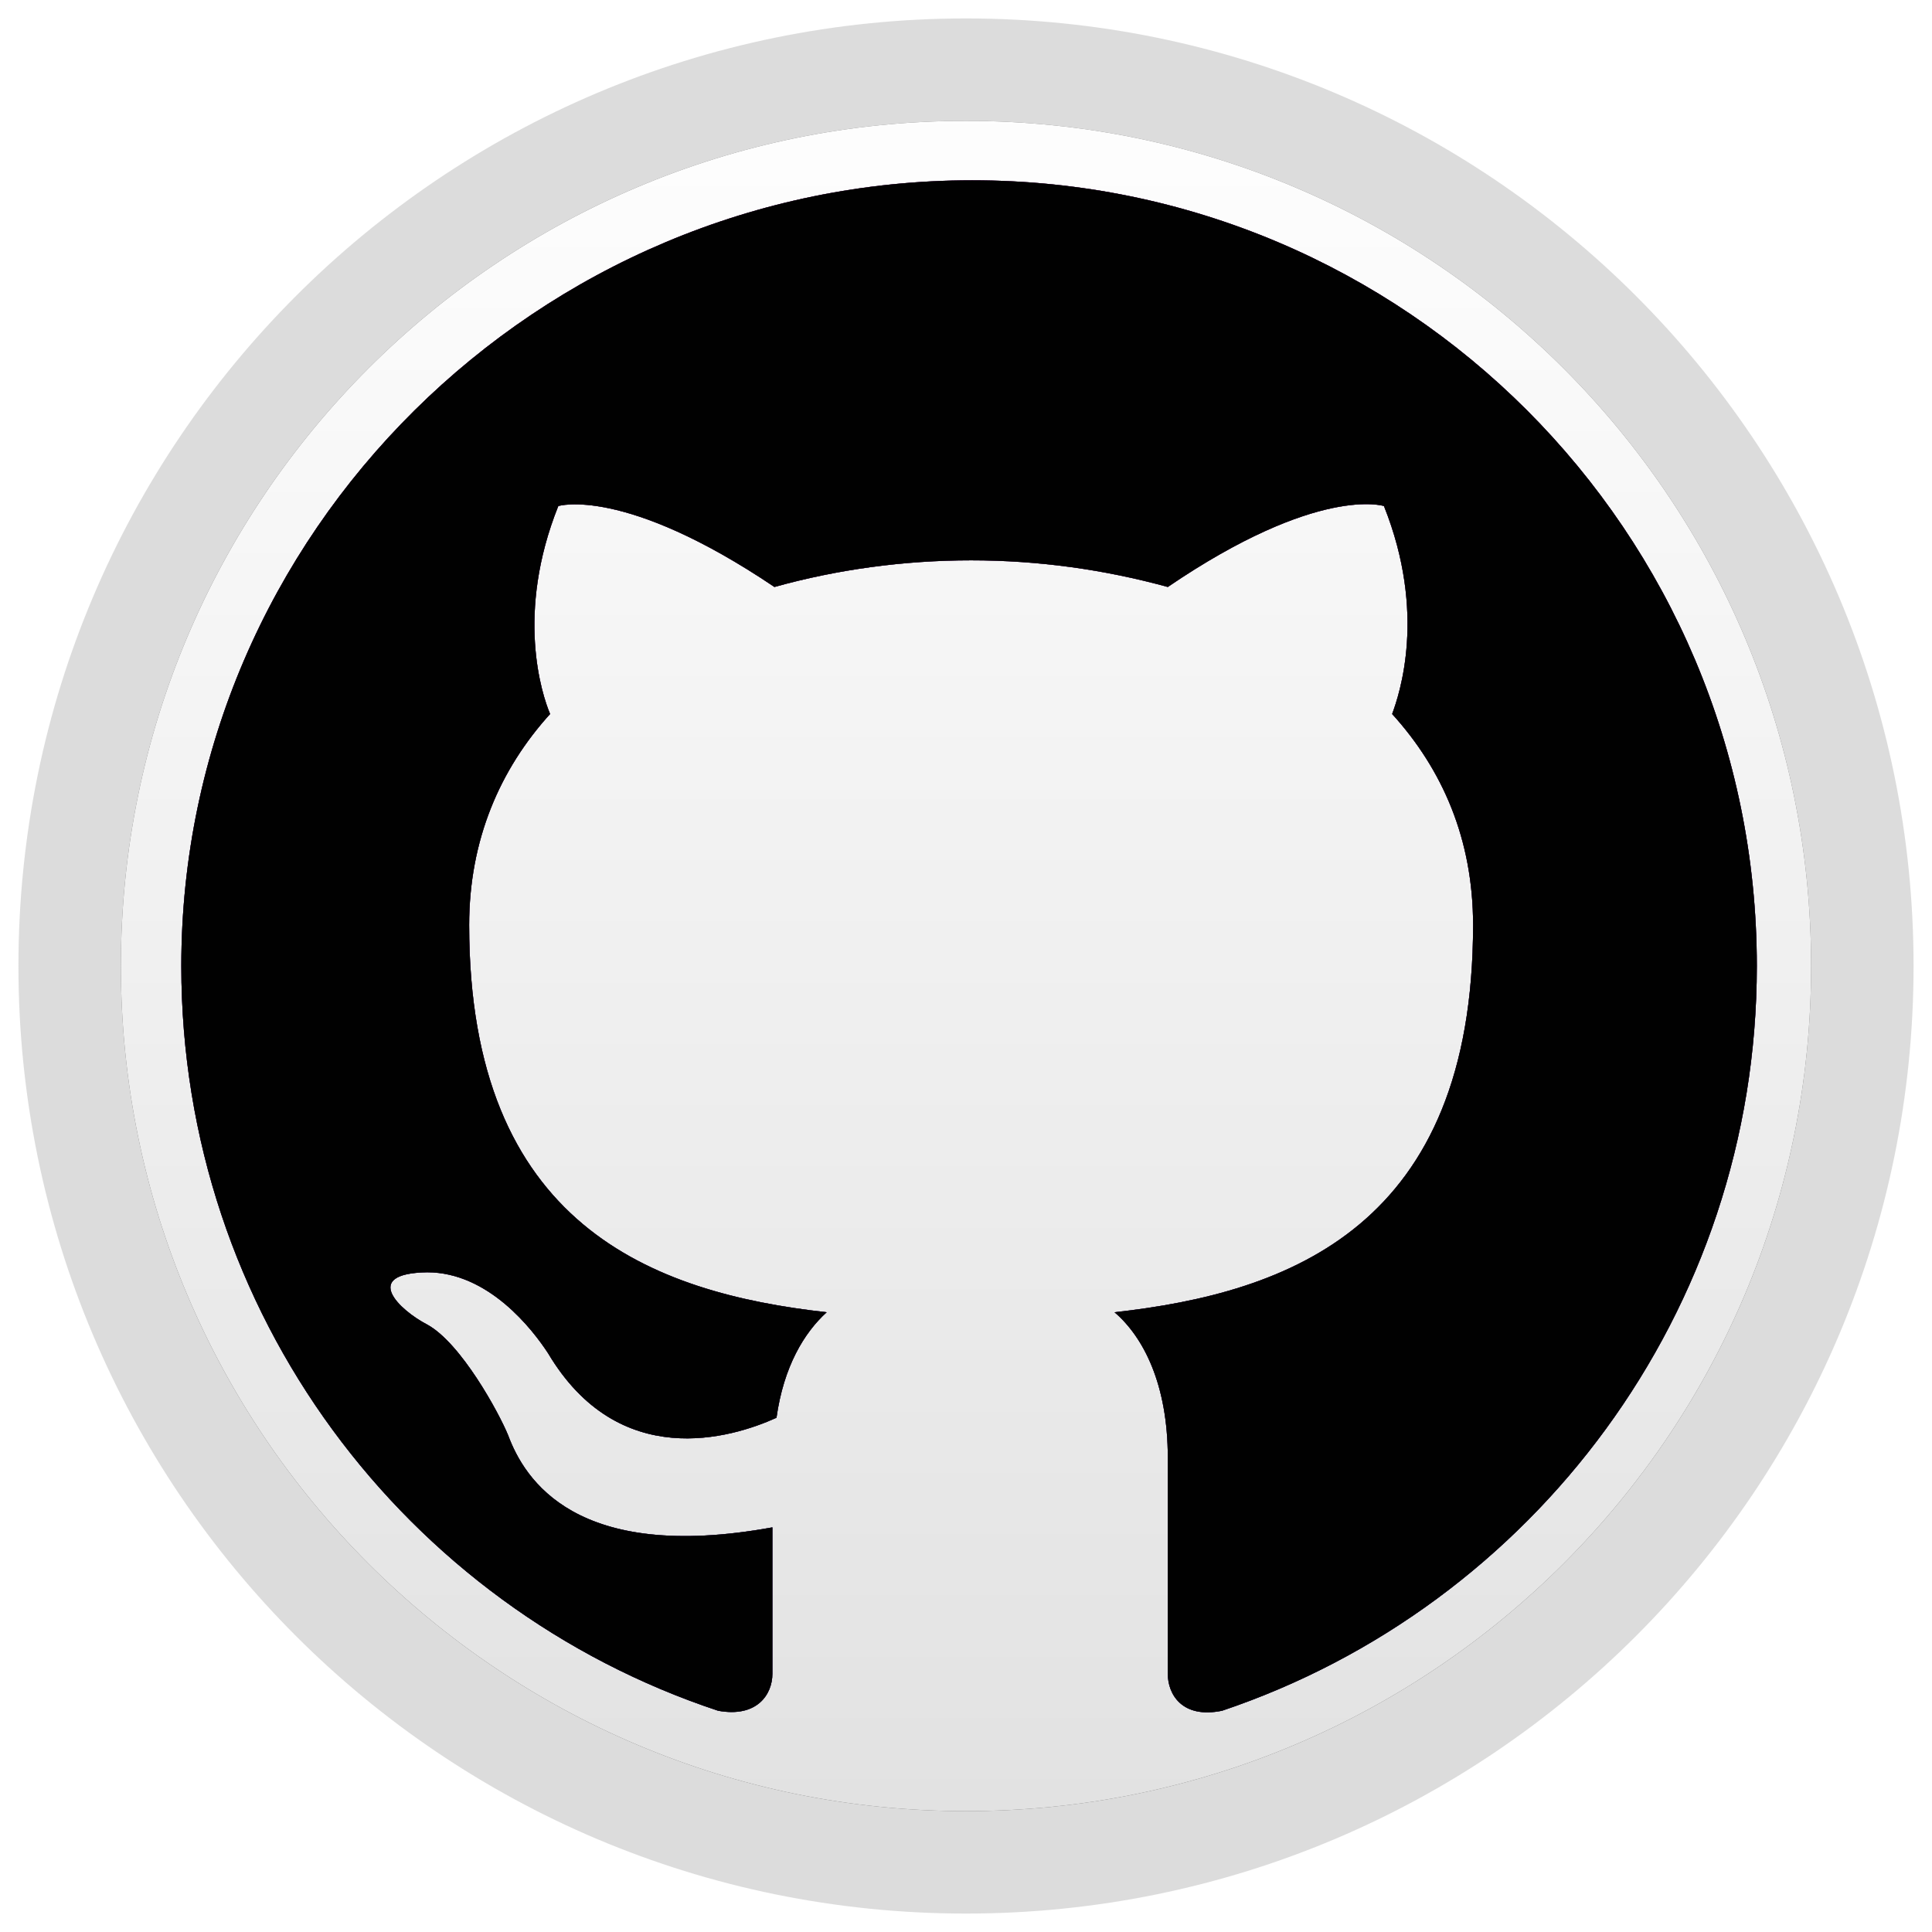
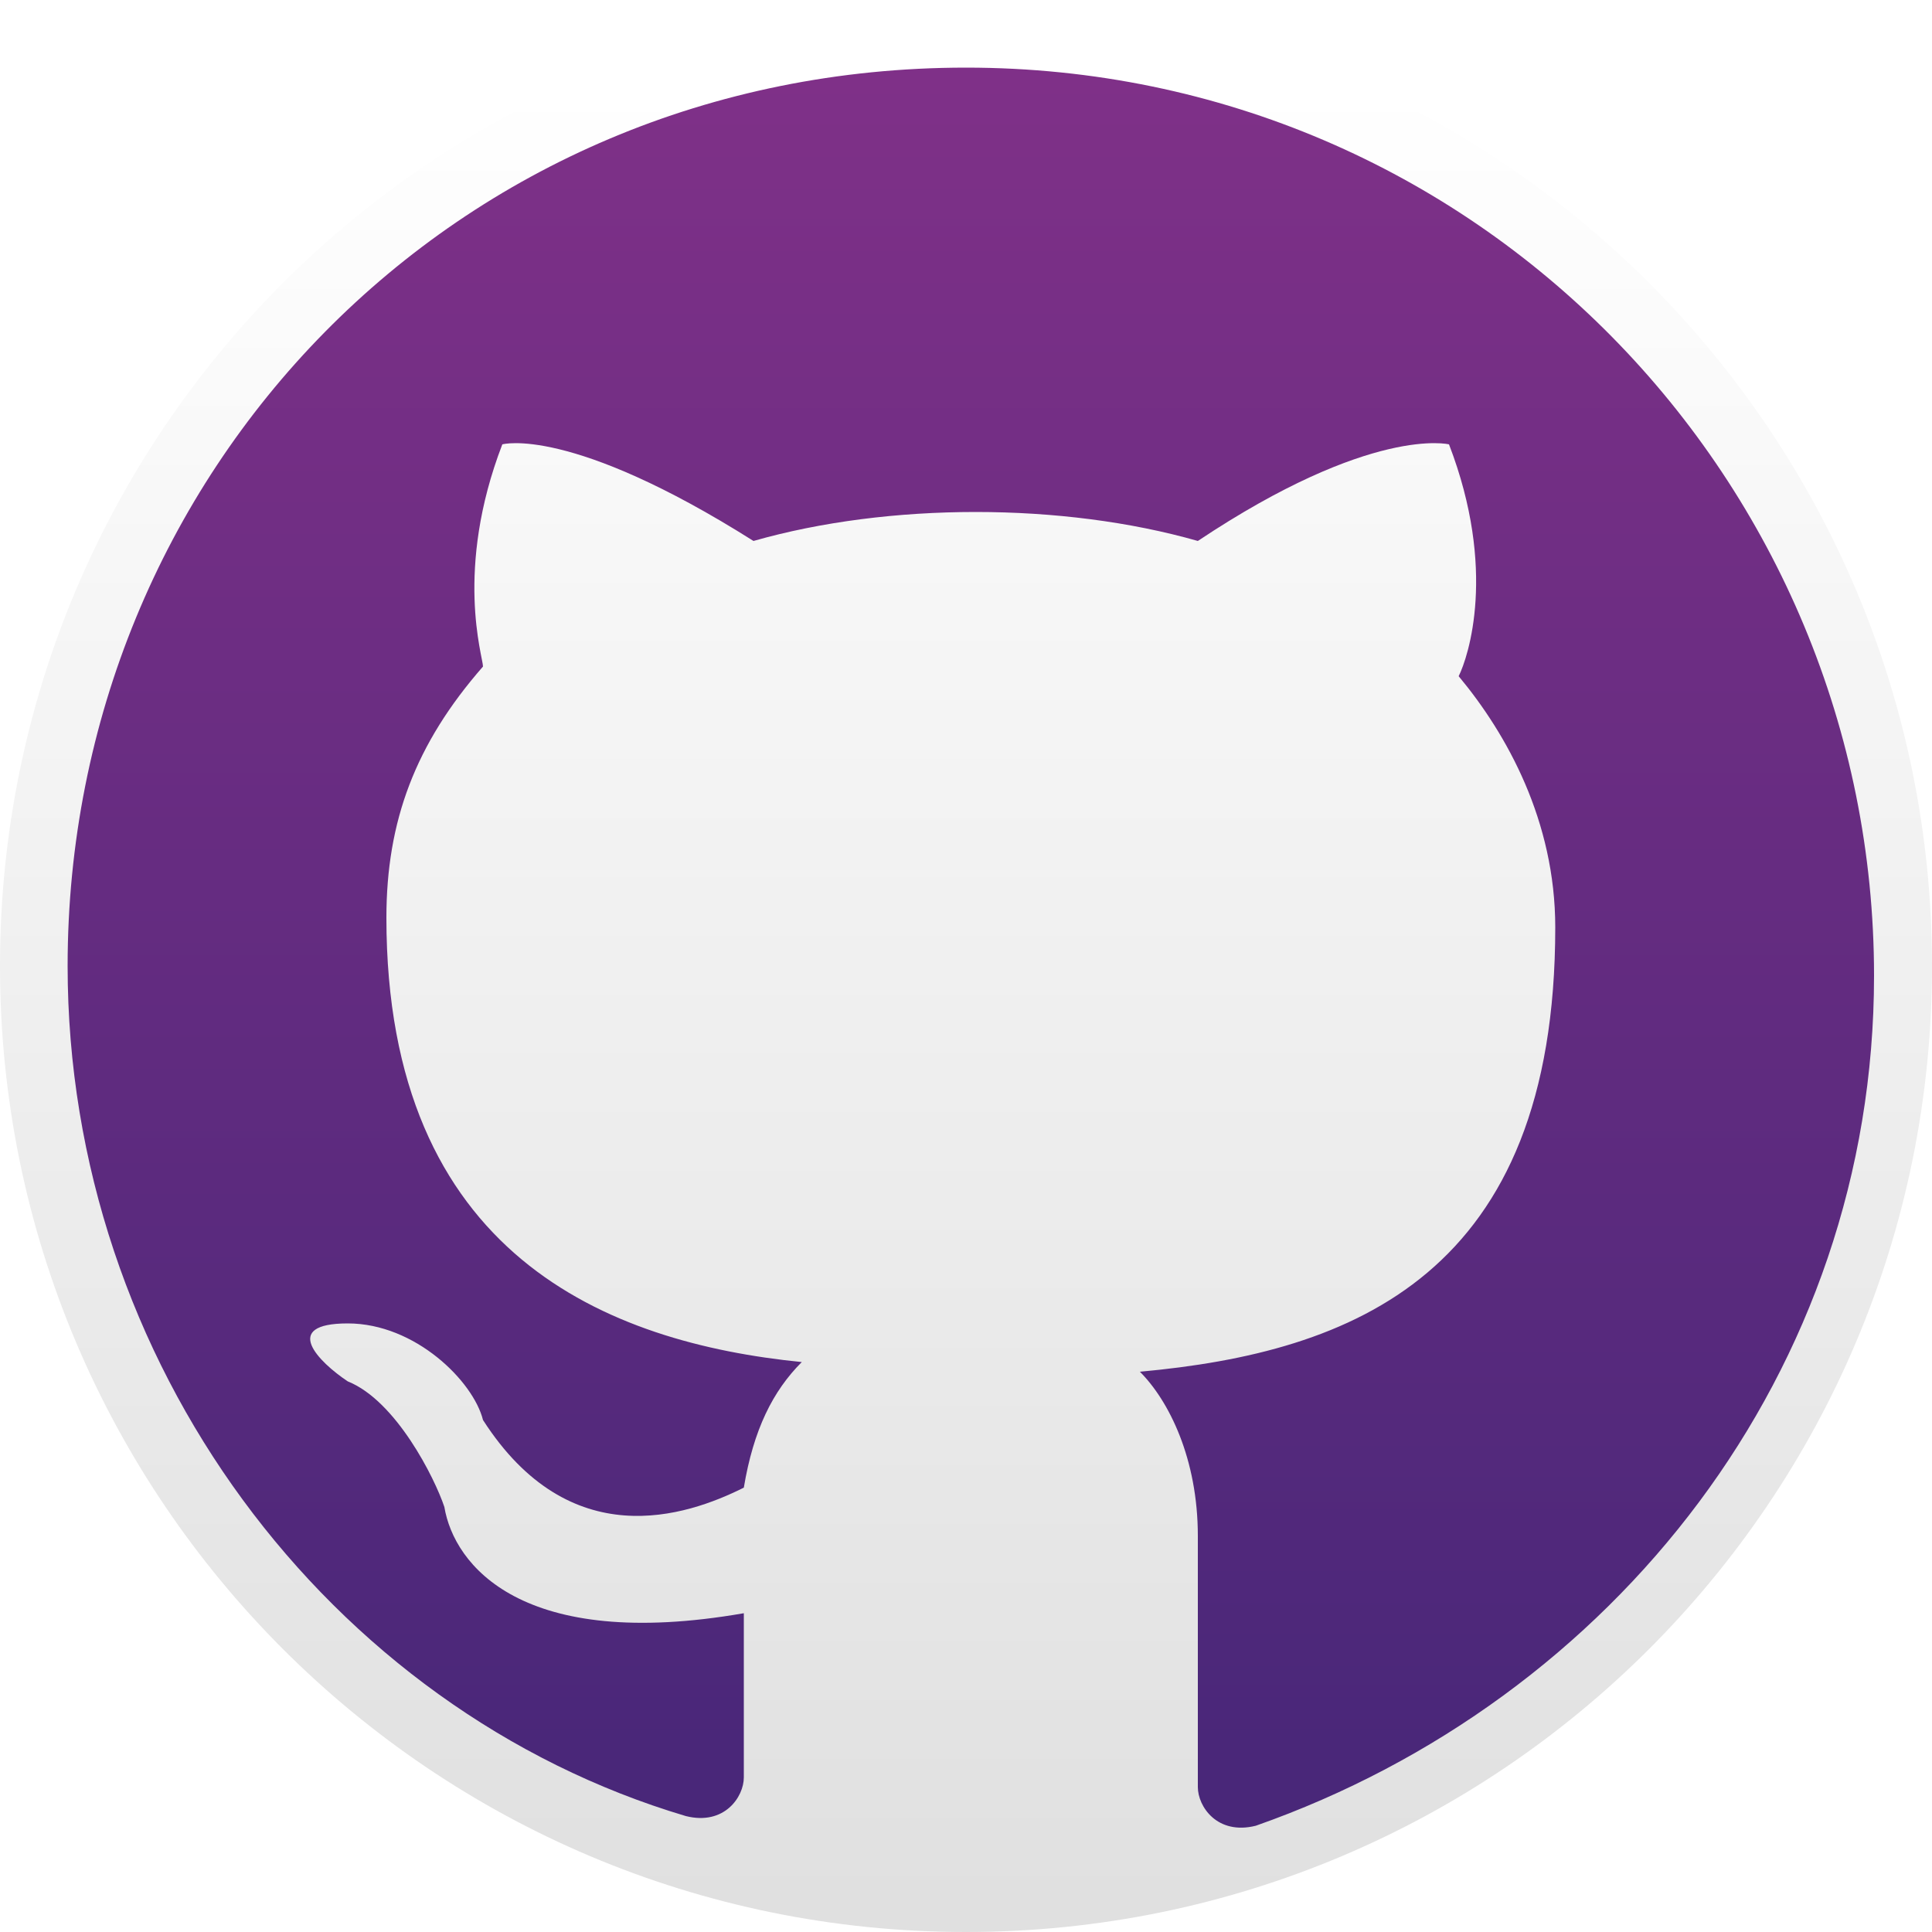
- <svg xmlns="http://www.w3.org/2000/svg" id="Capa_2" viewBox="0 0 18.86 18.86">
+ <svg xmlns="http://www.w3.org/2000/svg" id="Capa_1" viewBox="0 0 20 20">
  <defs>
-     <style>.cls-1{fill:url(#Degradado_sin_nombre_3);}.cls-1,.cls-2{fill-rule:evenodd;}.cls-2,.cls-3{fill:#010101;}.cls-4{fill:rgba(255,255,255,0);stroke:rgba(186,186,186,.5);stroke-width:2px;}.cls-5{fill:none;}.cls-6{fill:url(#Degradado_sin_nombre_4);}</style>
-     <linearGradient id="Degradado_sin_nombre_4" x1="-153.27" y1="288.64" x2="-153.27" y2="288.49" gradientTransform="translate(17175.47 32329.06) scale(112 -112)" gradientUnits="userSpaceOnUse">
+     <style>.cls-1{fill:url(#Degradado_sin_nombre_10);fill-rule:evenodd;}.cls-1,.cls-2{stroke-width:0px;}.cls-2{fill:url(#Degradado_sin_nombre_11);}</style>
+     <linearGradient id="Degradado_sin_nombre_11" x1="-3944.56" y1="190.59" x2="-3944.56" y2="190.41" gradientTransform="translate(441800.44 21346.21) scale(112 -112)" gradientUnits="userSpaceOnUse">
      <stop offset="0" stop-color="#fff" />
      <stop offset="1" stop-color="#e0e0e0" />
    </linearGradient>
-     <linearGradient id="Degradado_sin_nombre_3" x1="-153.2" y1="288.03" x2="-153.2" y2="288.18" gradientTransform="translate(15942.17 29251.06) scale(104 -101.5)" gradientUnits="userSpaceOnUse">
+     <linearGradient id="Degradado_sin_nombre_10" x1="-3941.86" y1="187.92" x2="-3941.86" y2="188.1" gradientTransform="translate(409963.5 19091.94) scale(104 -101.5)" gradientUnits="userSpaceOnUse">
      <stop offset="0" stop-color="#492779" />
      <stop offset="1" stop-color="#833189" />
    </linearGradient>
  </defs>
  <g id="Capa_1-2">
-     <path class="cls-5" d="m0,0h18.86v18.86H0V0Z" />
-     <circle id="b" class="cls-3" cx="9.43" cy="9.43" r="8.25" />
-     <circle id="b-2" class="cls-4" cx="9.43" cy="9.43" r="8.25" />
-     <circle class="cls-6" cx="9.43" cy="9.43" r="8.25" />
-     <path id="e" class="cls-2" d="m1.77,9.43c0,3.39,2.19,6.26,5.24,7.27.38.07.53-.16.53-.36,0-.18,0-.79,0-1.43-1.92.35-2.42-.47-2.58-.9-.09-.22-.46-.9-.79-1.08-.27-.14-.65-.5,0-.51.6,0,1.03.56,1.18.79.69,1.16,1.79.83,2.23.63.07-.5.27-.83.49-1.03-1.7-.19-3.49-.85-3.49-3.78,0-.83.3-1.52.79-2.06-.08-.19-.34-.98.08-2.03,0,0,.64-.2,2.11.79.61-.17,1.26-.26,1.92-.26s1.3.09,1.92.26c1.47-1,2.11-.79,2.11-.79.42,1.05.15,1.84.08,2.03.49.54.79,1.22.79,2.06,0,2.94-1.79,3.59-3.5,3.78.28.24.52.7.52,1.42,0,1.03,0,1.85,0,2.11,0,.2.14.44.53.36,3.03-1.02,5.22-3.89,5.22-7.27,0-4.24-3.43-7.67-7.66-7.67S1.77,5.2,1.77,9.43Z" />
-     <path id="e-2" class="cls-1" d="m1.77,9.43c0,3.39,2.19,6.26,5.24,7.27.38.07.53-.16.53-.36,0-.18,0-.79,0-1.43-1.92.35-2.42-.47-2.58-.9-.09-.22-.46-.9-.79-1.08-.27-.14-.65-.5,0-.51.6,0,1.03.56,1.18.79.69,1.16,1.79.83,2.23.63.07-.5.27-.83.49-1.03-1.7-.19-3.49-.85-3.49-3.78,0-.83.3-1.52.79-2.06-.08-.19-.34-.98.08-2.03,0,0,.64-.2,2.11.79.61-.17,1.26-.26,1.92-.26s1.3.09,1.92.26c1.47-1,2.11-.79,2.11-.79.42,1.05.15,1.84.08,2.03.49.54.79,1.22.79,2.06,0,2.94-1.79,3.59-3.5,3.78.28.24.52.7.52,1.42,0,1.03,0,1.85,0,2.11,0,.2.14.44.53.36,3.03-1.02,5.22-3.89,5.22-7.27,0-4.24-3.43-7.67-7.66-7.67S1.77,5.2,1.77,9.43Z" />
-     <path id="e-3" class="cls-2" d="m1.77,9.43c0,3.39,2.19,6.26,5.24,7.27.38.07.53-.16.53-.36,0-.18,0-.79,0-1.43-1.92.35-2.42-.47-2.58-.9-.09-.22-.46-.9-.79-1.08-.27-.14-.65-.5,0-.51.6,0,1.03.56,1.18.79.69,1.16,1.79.83,2.23.63.07-.5.27-.83.49-1.03-1.7-.19-3.49-.85-3.49-3.78,0-.83.3-1.52.79-2.06-.08-.19-.34-.98.08-2.03,0,0,.64-.2,2.11.79.61-.17,1.26-.26,1.92-.26s1.3.09,1.92.26c1.47-1,2.11-.79,2.11-.79.42,1.05.15,1.84.08,2.03.49.54.79,1.22.79,2.06,0,2.94-1.79,3.59-3.5,3.78.28.24.52.7.52,1.42,0,1.03,0,1.85,0,2.11,0,.2.14.44.53.36,3.03-1.02,5.22-3.89,5.22-7.27,0-4.24-3.43-7.67-7.66-7.67S1.77,5.2,1.77,9.43Z" />
+     <circle class="cls-2" cx="10" cy="10" r="10" />
+     <path id="e-2" class="cls-1" d="M.7,10c0,4.1,2.7,7.7,6.4,8.8.4.1.6-.2.6-.4v-1.7c-2.3.4-3-.5-3.1-1.1-.1-.3-.5-1.1-1-1.3-.3-.2-.7-.6,0-.6s1.3.6,1.4,1c.9,1.4,2.1,1,2.7.7.1-.6.3-1,.6-1.3-2-.2-4.3-1.1-4.3-4.6,0-1,.3-1.8,1-2.6,0-.1-.3-1,.2-2.3,0,0,.7-.2,2.6,1,.7-.2,1.5-.3,2.3-.3s1.6.1,2.3.3c1.8-1.2,2.6-1,2.6-1,.5,1.3.2,2.2.1,2.4.5.6,1,1.5,1,2.6,0,3.6-2.1,4.4-4.3,4.6.3.3.6.9.6,1.7v2.6c0,.2.2.5.6.4,3.7-1.3,6.4-4.7,6.4-8.8C19.4,5,15.3.7,10,.7S.7,4.9.7,10Z" />
  </g>
</svg>
